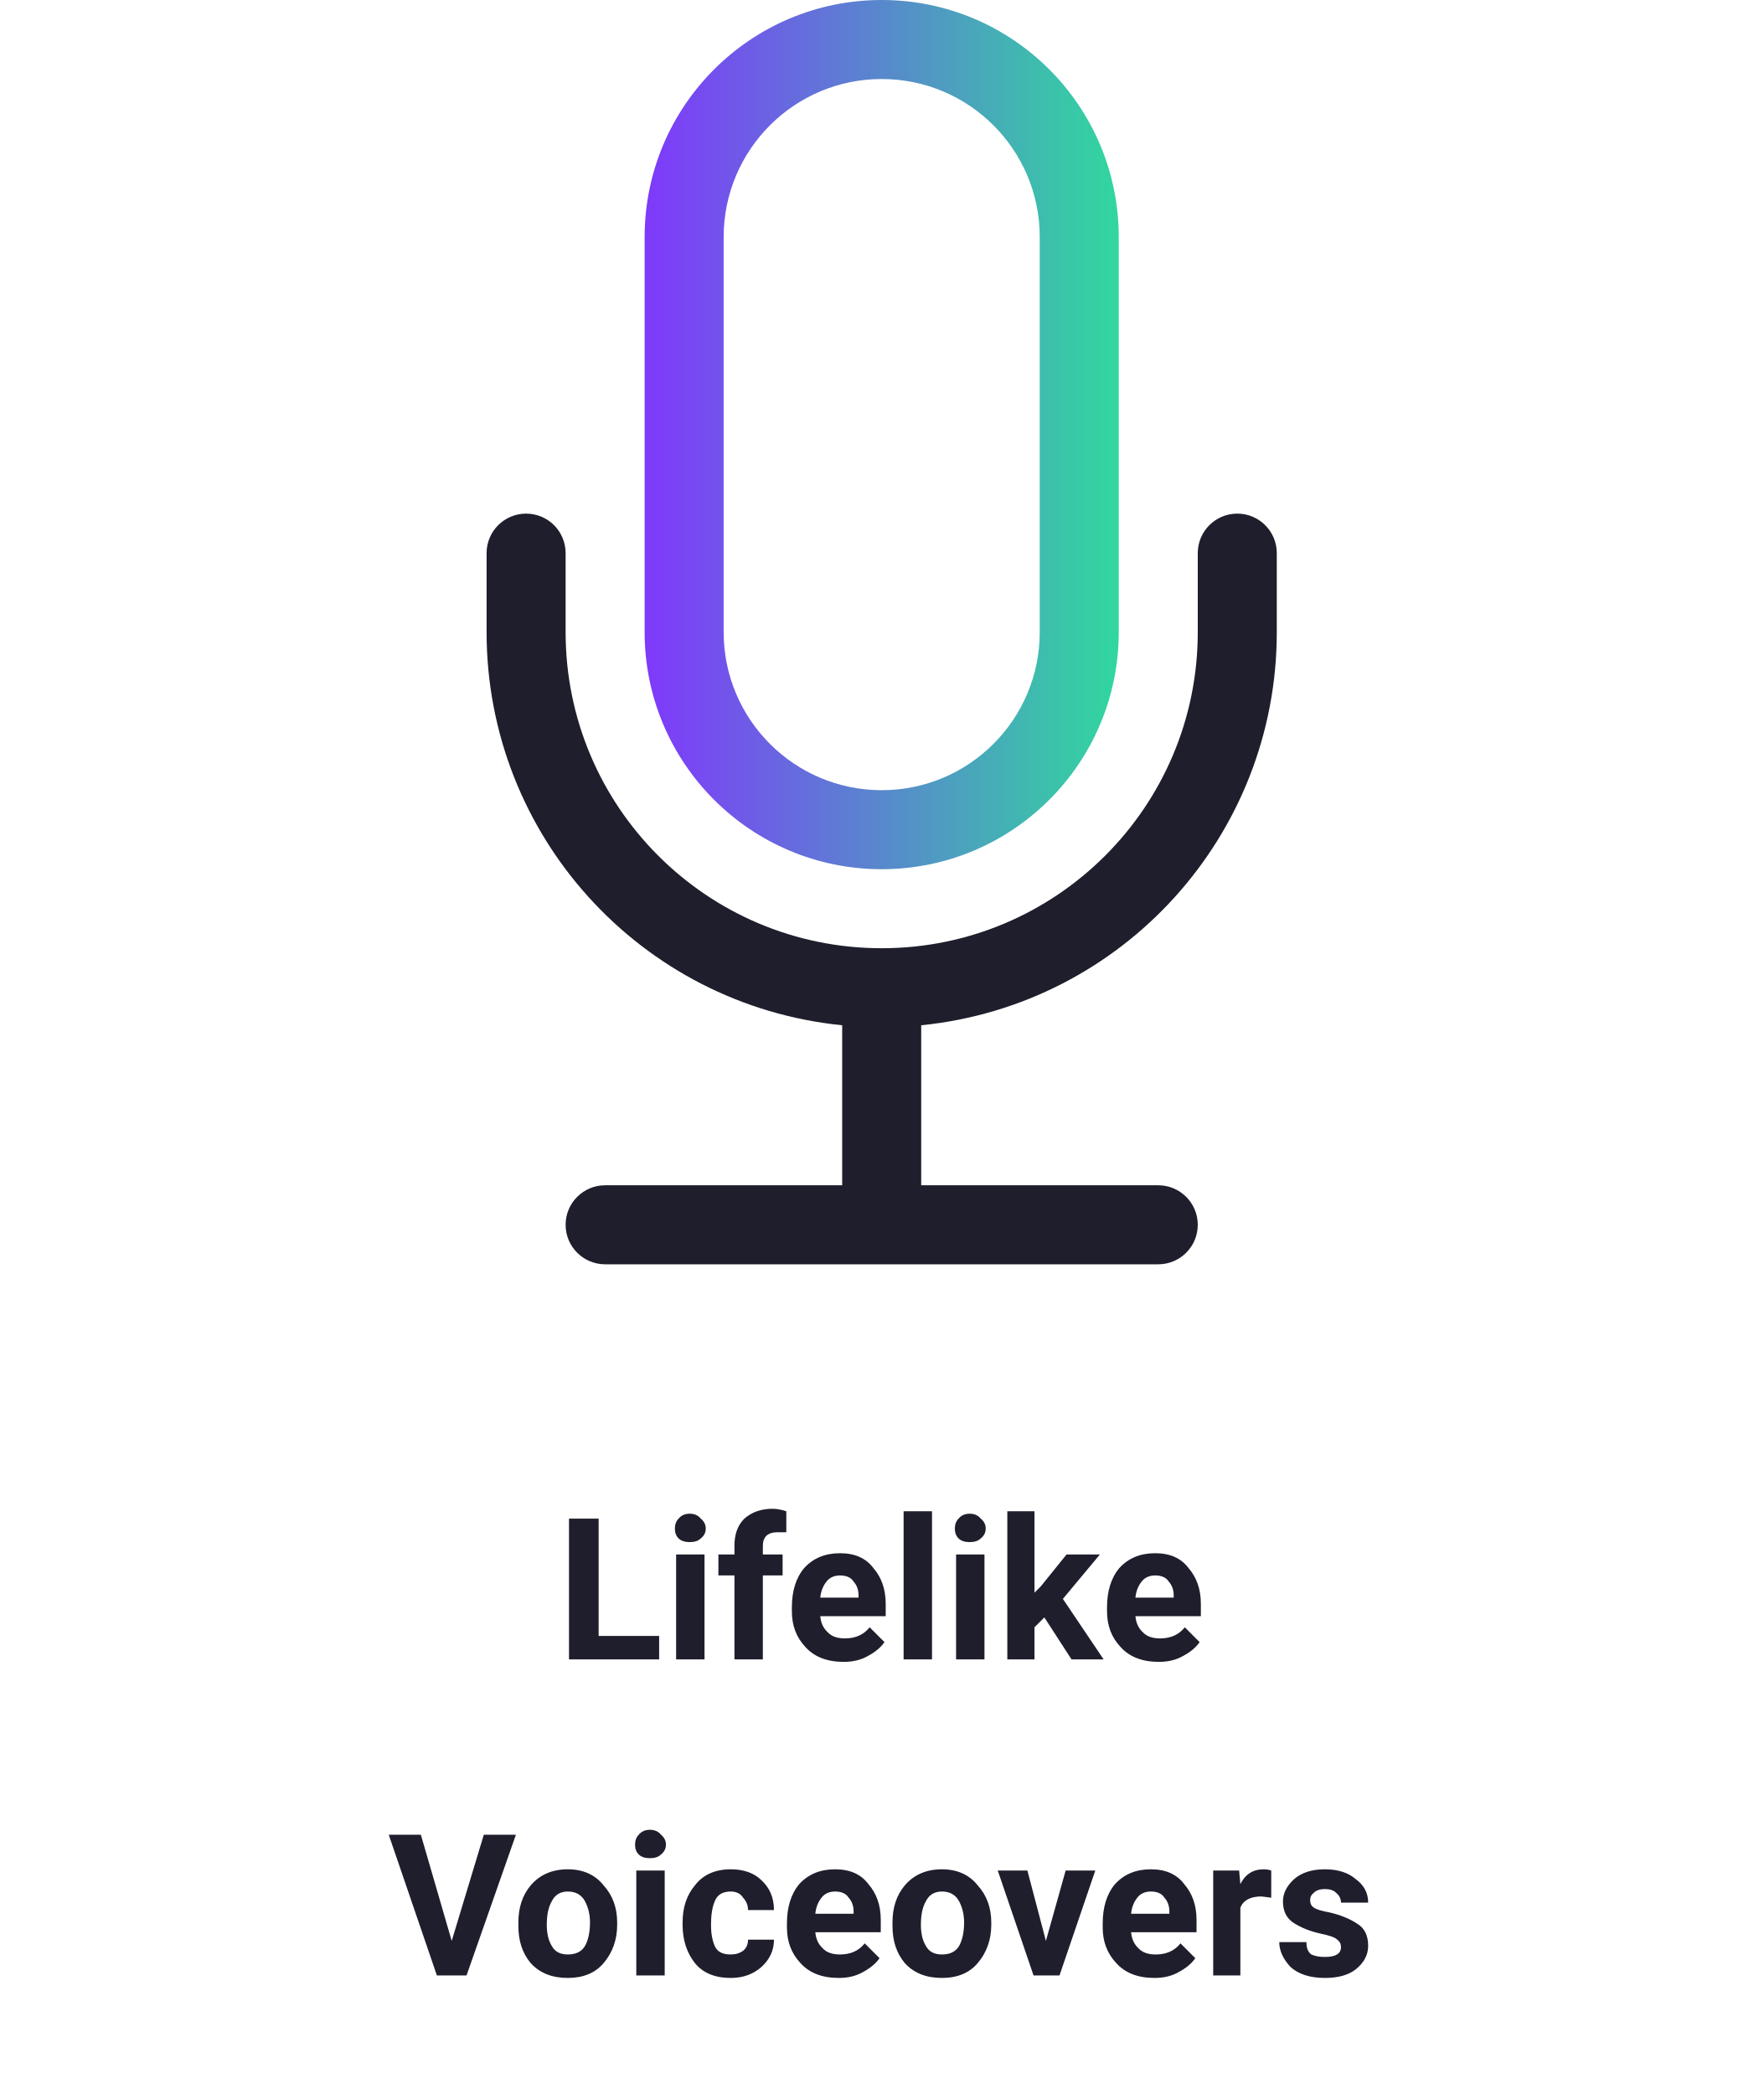
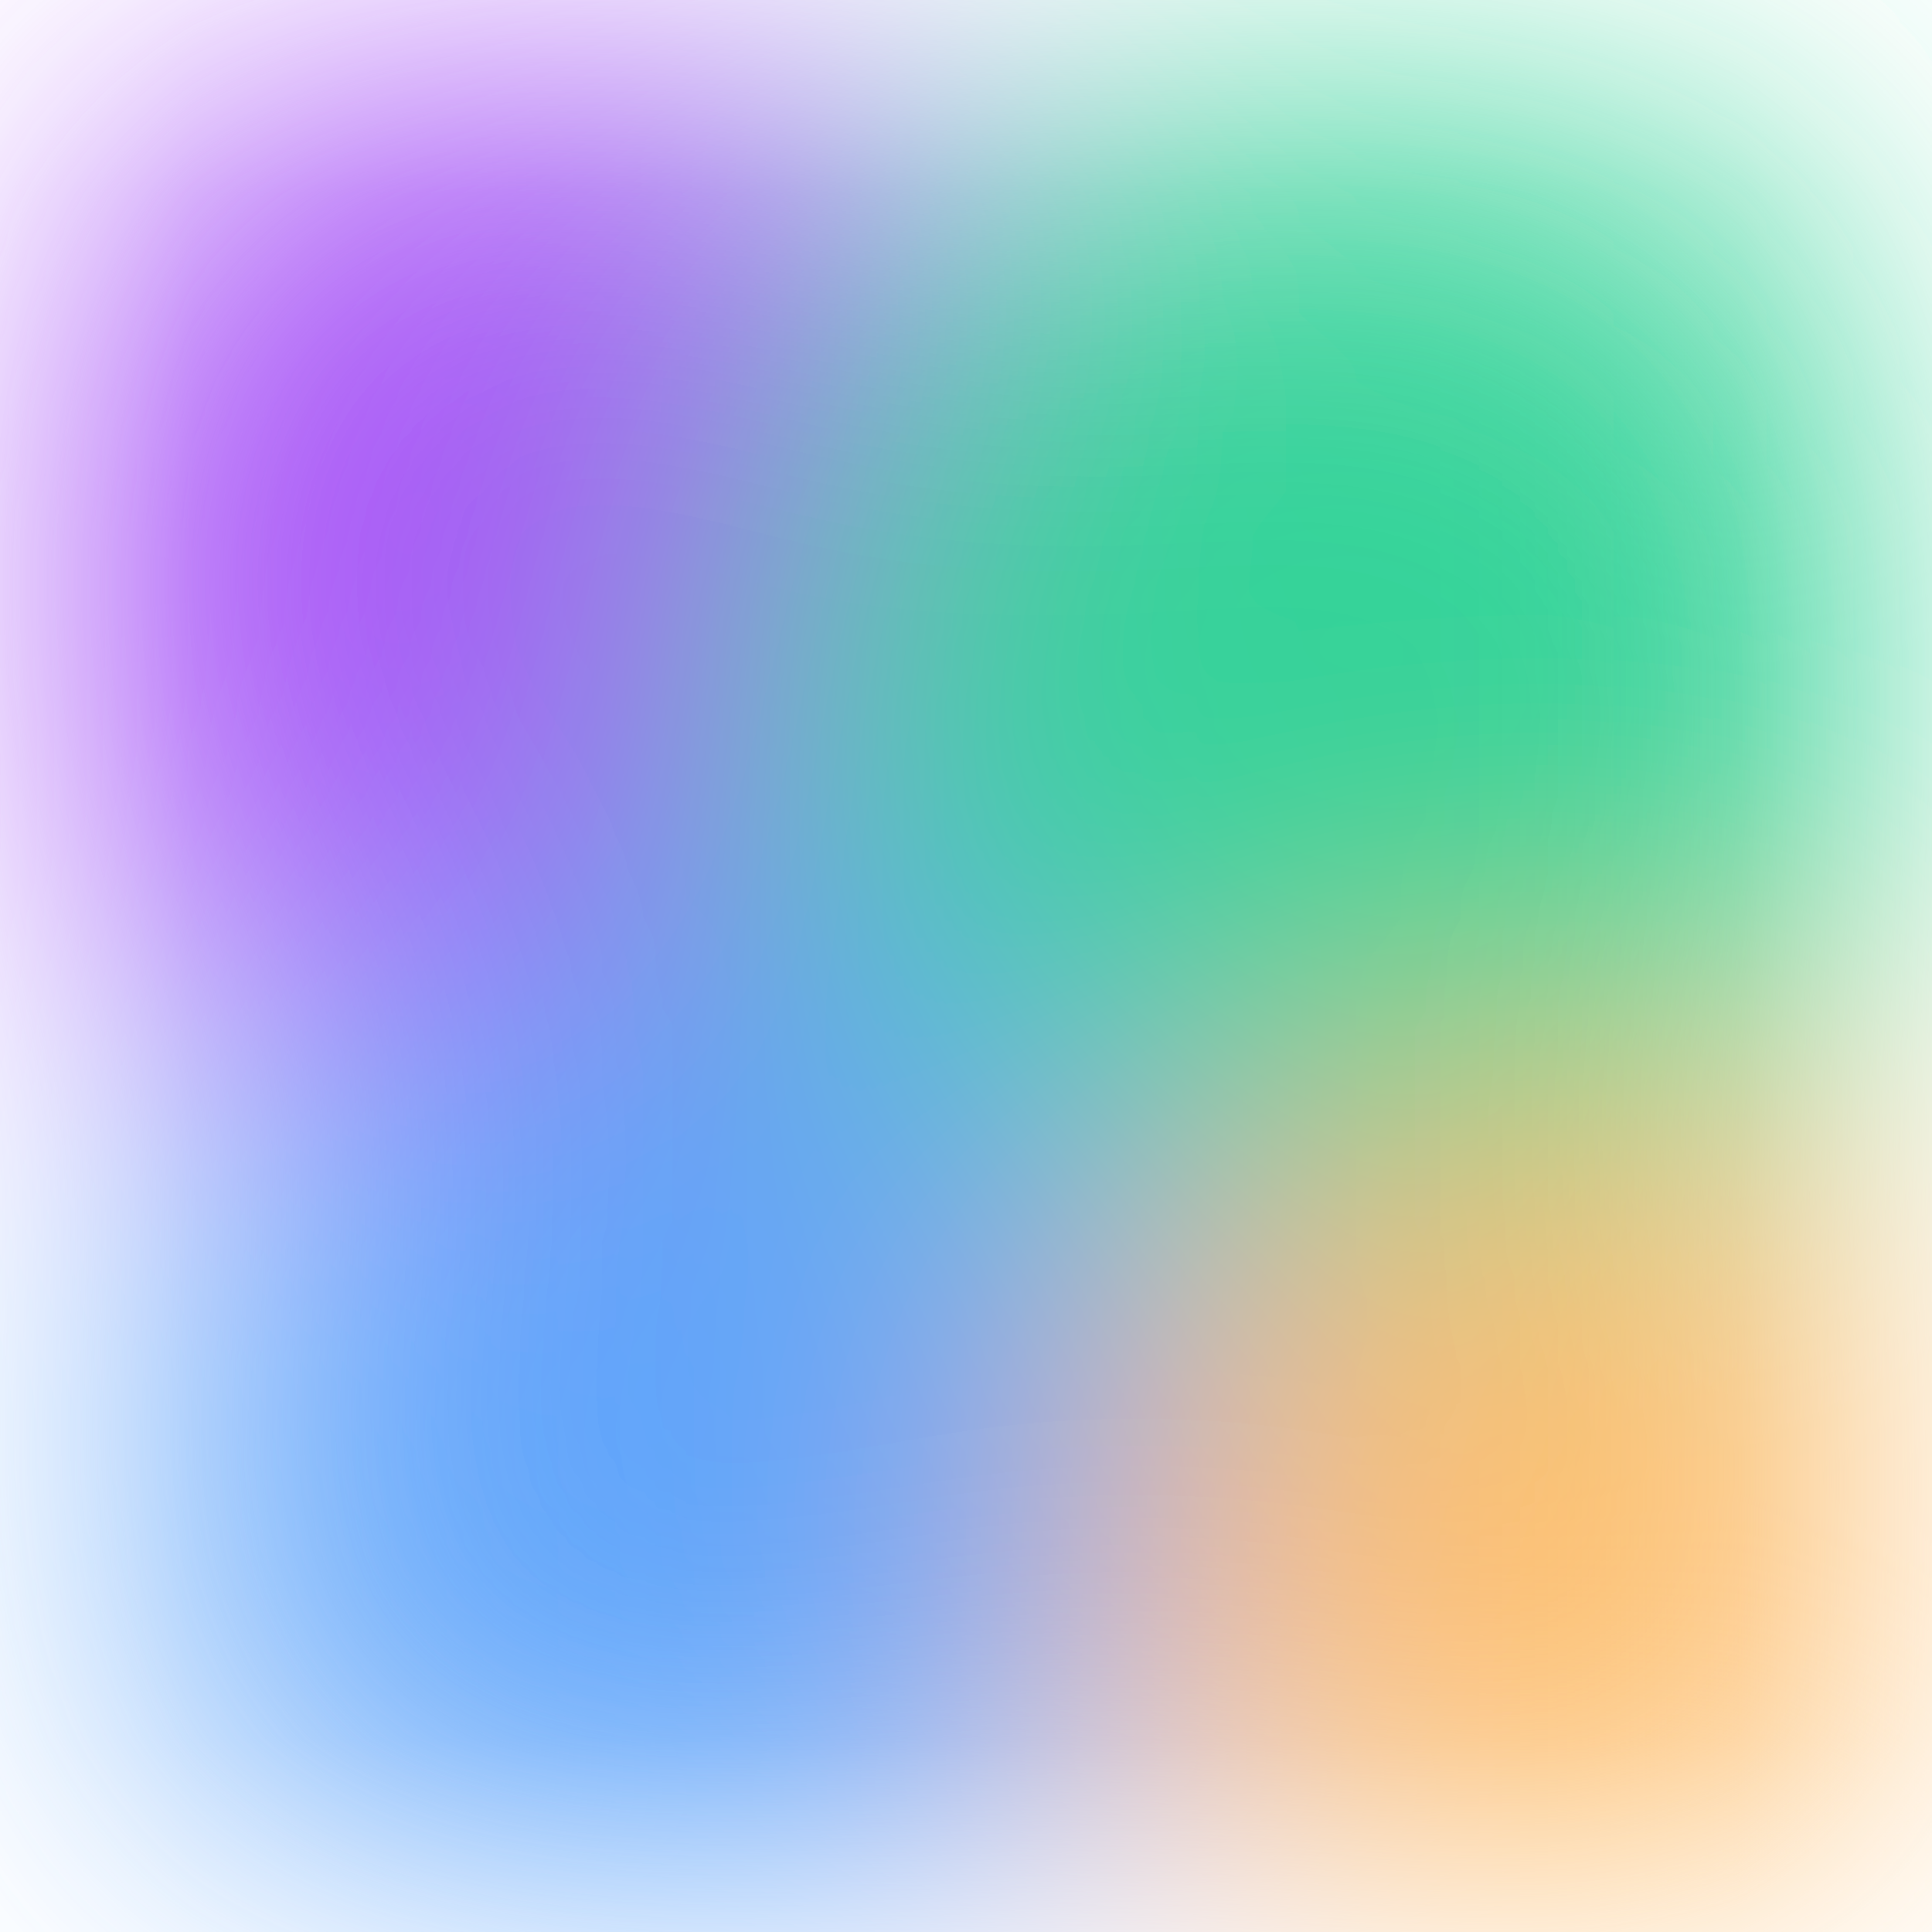
- <svg xmlns="http://www.w3.org/2000/svg" width="160" height="190" viewBox="0 0 16 26.5">
+ <svg xmlns="http://www.w3.org/2000/svg" viewBox="0 0 500 500">
  <defs>
-     <linearGradient id="viralGradient" x1="0%" y1="0%" x2="100%" y2="0%">
-       <stop offset="0%" style="stop-color:#7F39FB" />
-       <stop offset="100%" style="stop-color:#31D79E" />
-     </linearGradient>
+     <filter id="soft-blur" x="-100%" y="-100%" width="300%" height="300%">
+       <feGaussianBlur stdDeviation="80" result="blurred" />
+     </filter>
  </defs>
-   <g>
-     <path d="M3.5 6.5A.5.5 0 0 1 4 7v1a4 4 0 0 0 8 0V7a.5.5 0 0 1 1 0v1a5 5 0 0 1-4.5 4.975V15h3a.5.5 0 0 1 0 1h-7a.5.5 0 0 1 0-1h3v-2.025A5 5 0 0 1 3 8V7a.5.5 0 0 1 .5-.5" fill="#1E1E2C" />
-     <path d="M10 8a2 2 0 1 1-4 0V3a2 2 0 1 1 4 0zM8 0a3 3 0 0 0-3 3v5a3 3 0 0 0 6 0V3a3 3 0 0 0-3-3" fill="url(#viralGradient)" />
+   <g filter="url(#soft-blur)">
+     <circle cx="150" cy="150" r="150" fill="#a855f7" />
+     <circle cx="350" cy="180" r="160" fill="#34d399" />
+     <circle cx="180" cy="380" r="140" fill="#60a5fa" />
+     <circle cx="400" cy="400" r="120" fill="#fdbf6f" />
  </g>
-   <text x="8" y="21" font-family="-apple-system, BlinkMacSystemFont, 'Segoe UI', Roboto, Helvetica, Arial, sans-serif" font-size="2.5" font-weight="600" fill="#1E1E2C" text-anchor="middle">
-     Lifelike
-   </text>
-   <text x="8" y="25" font-family="-apple-system, BlinkMacSystemFont, 'Segoe UI', Roboto, Helvetica, Arial, sans-serif" font-size="2.5" font-weight="600" fill="#1E1E2C" text-anchor="middle">
-      Voiceovers
-   </text>
</svg>
